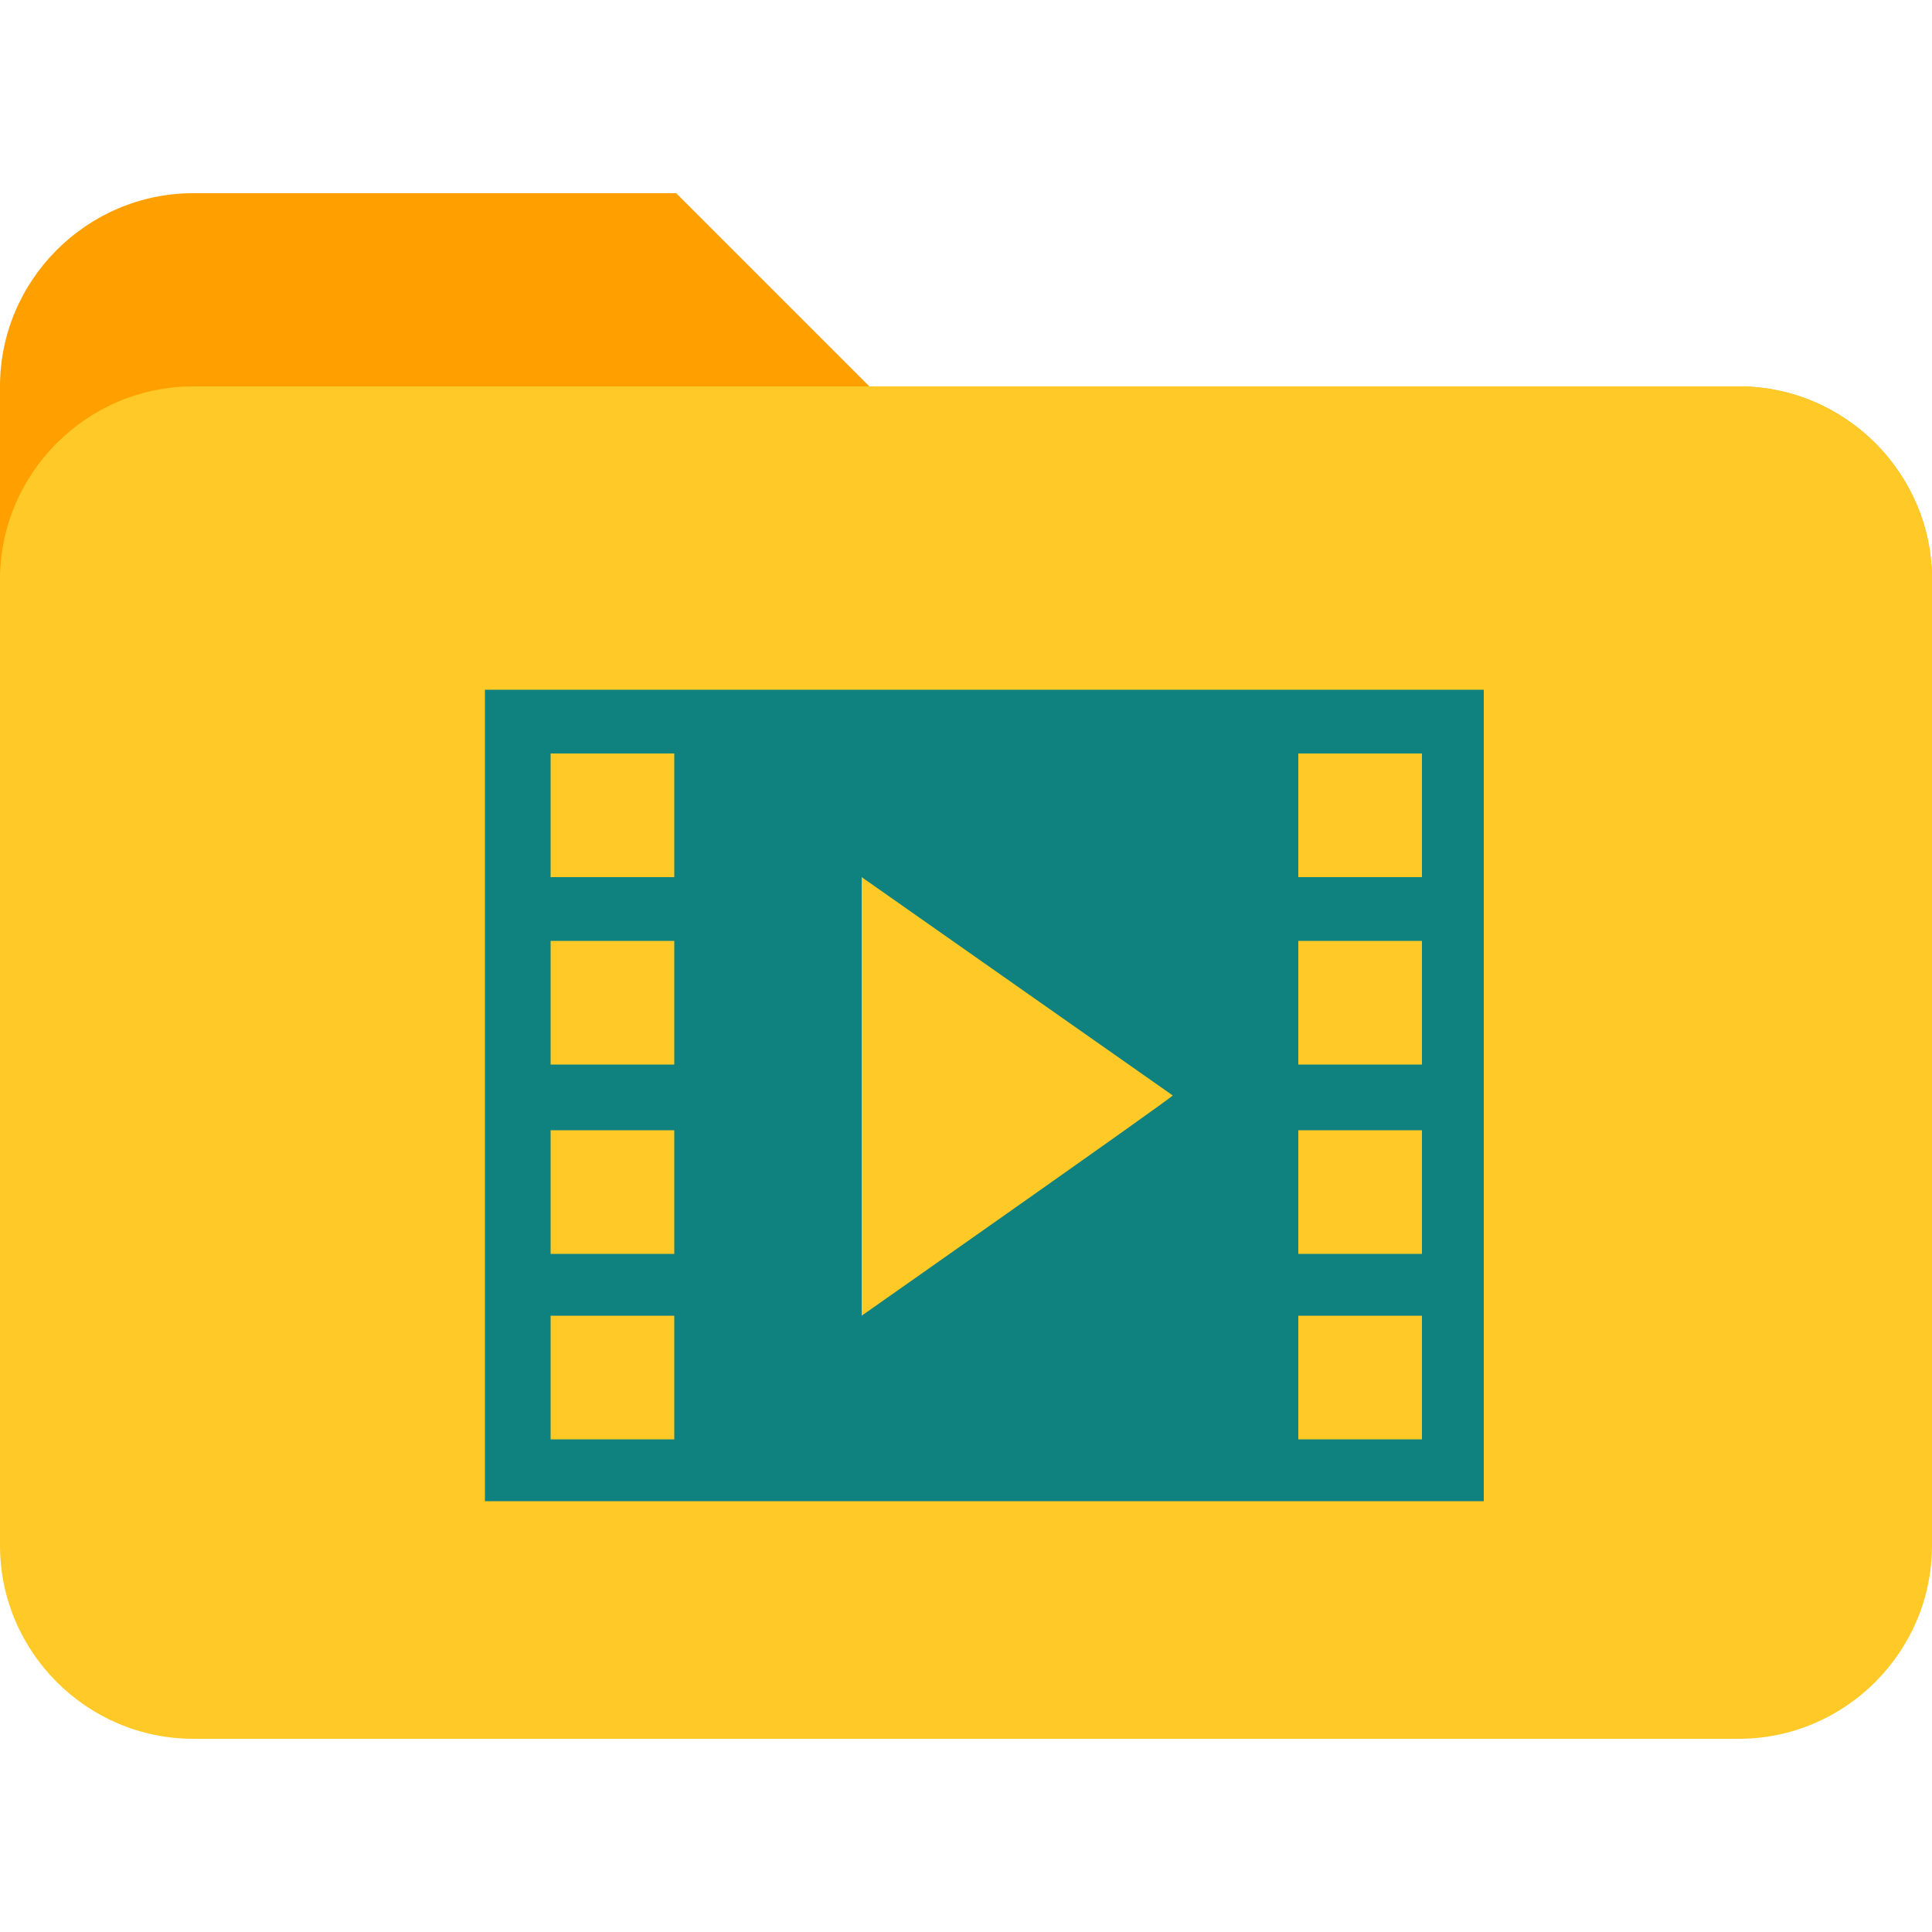
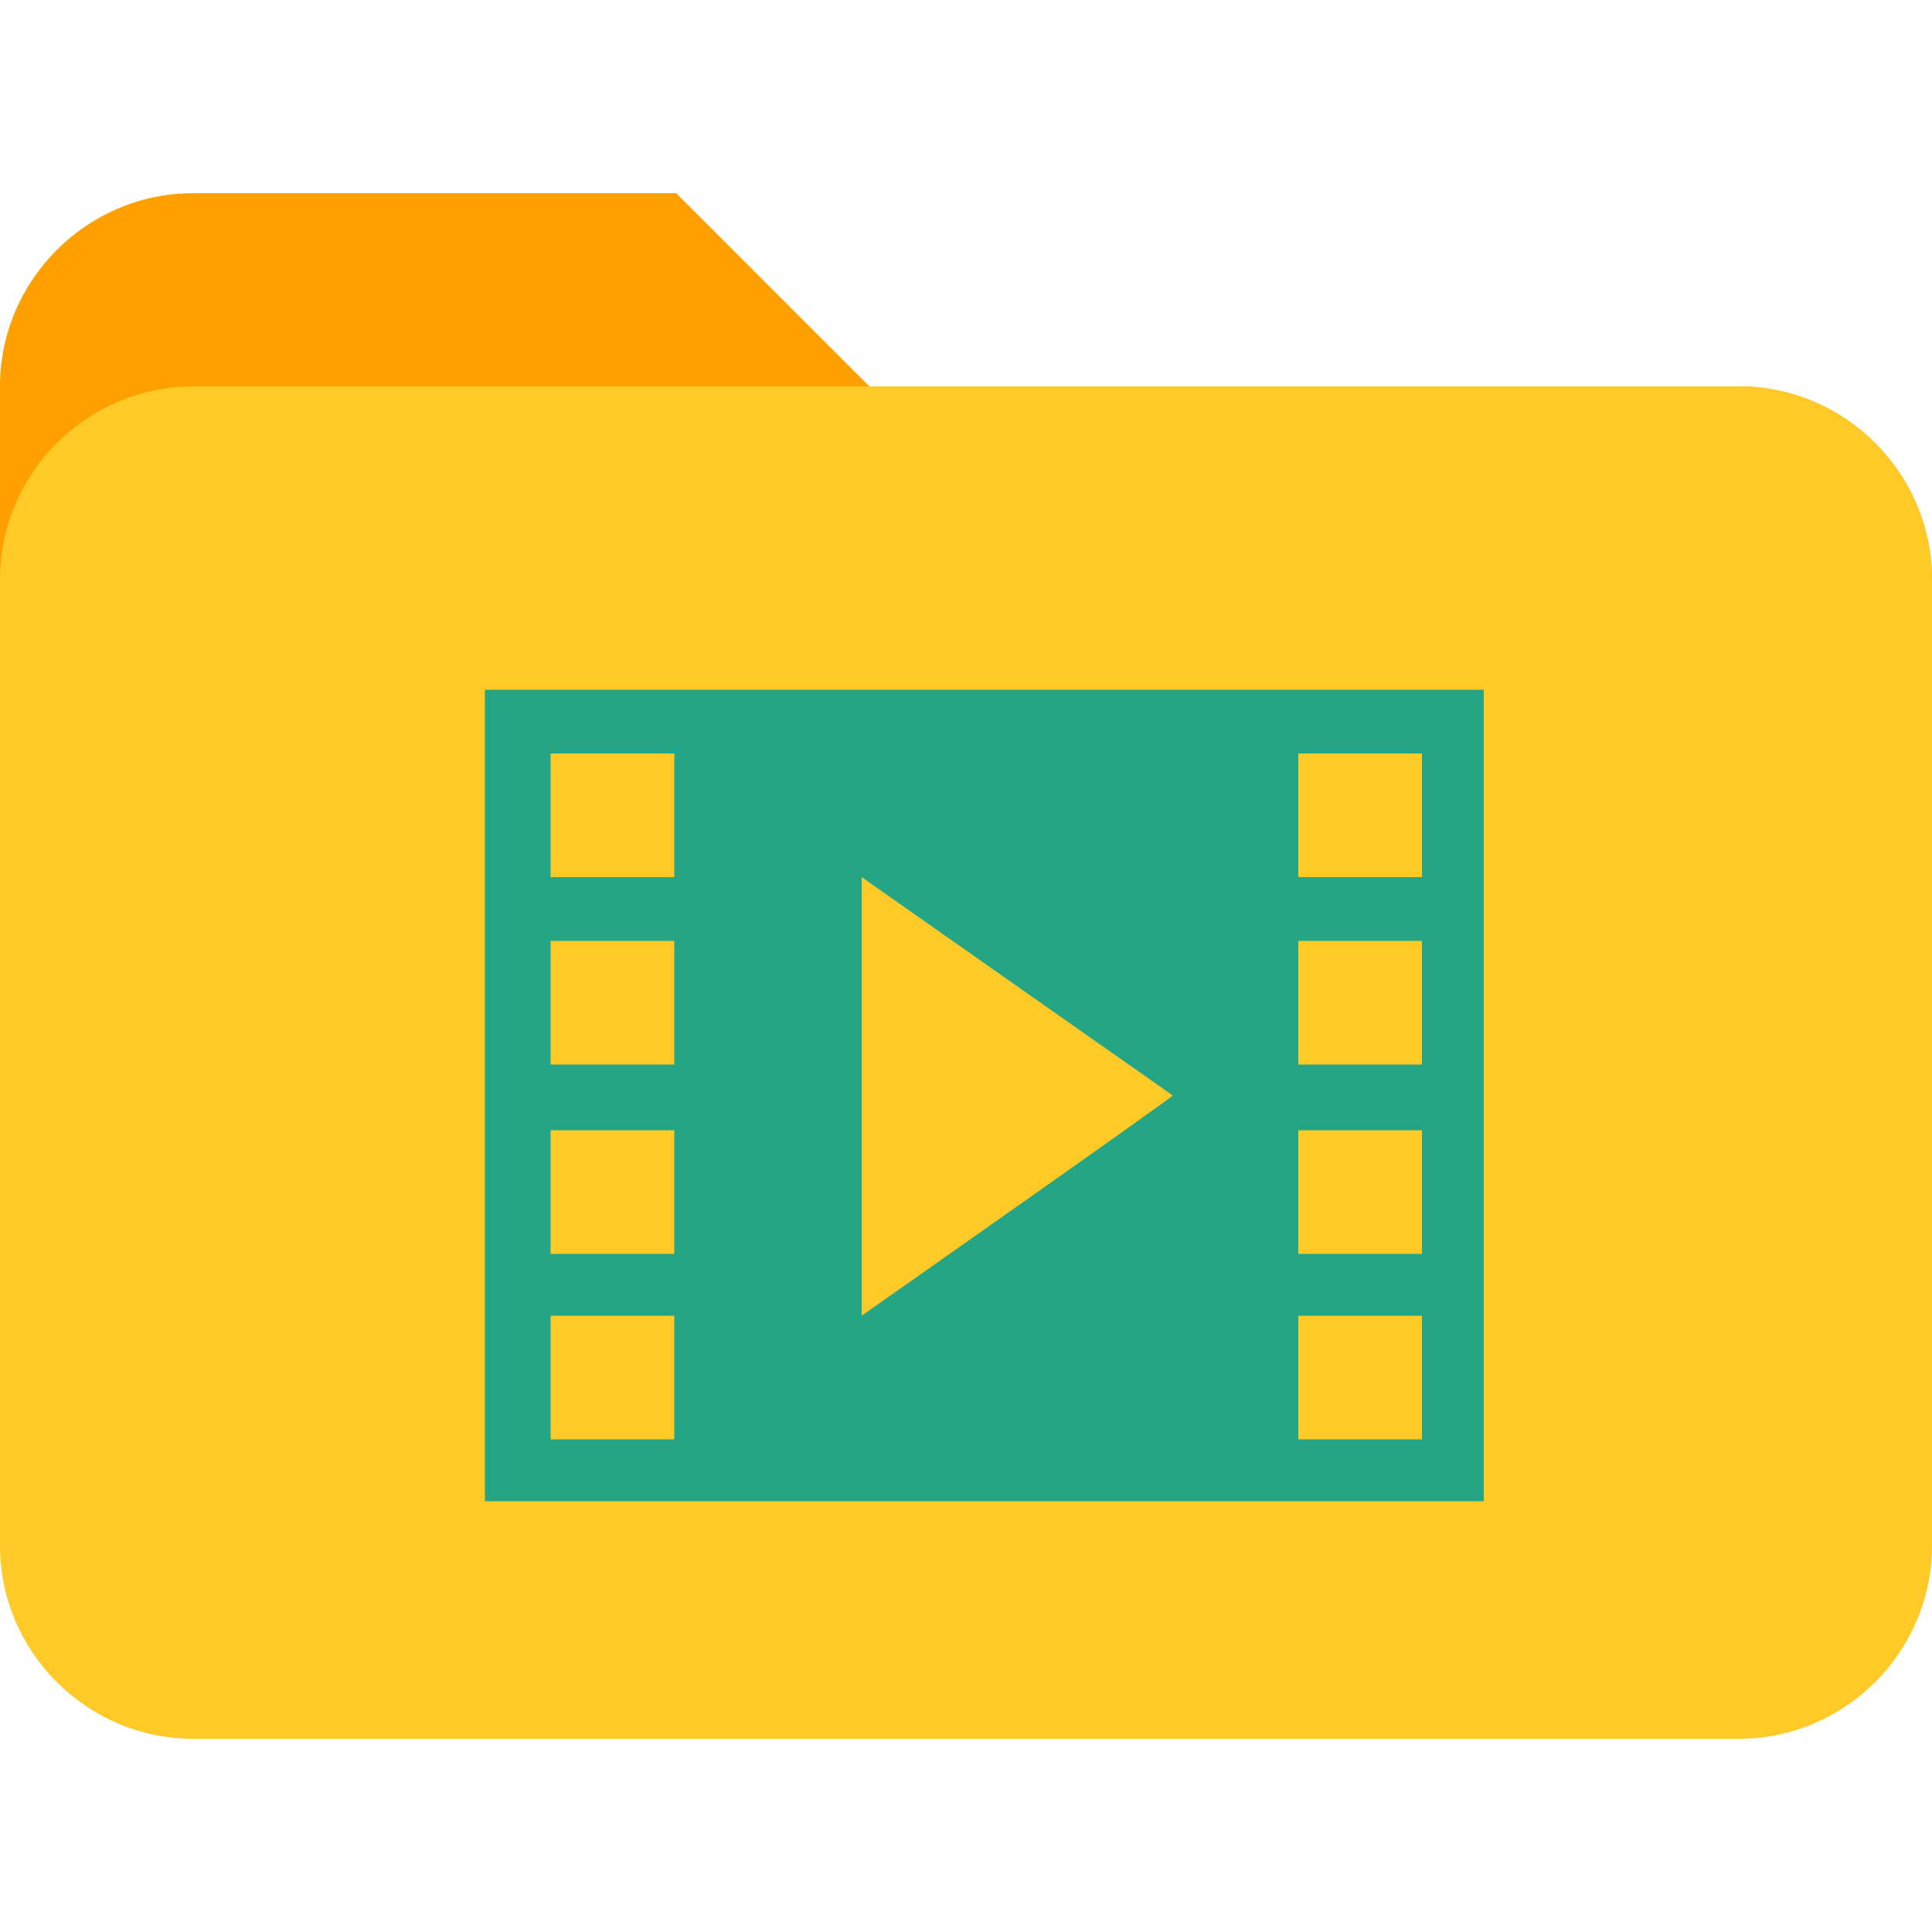
<svg xmlns="http://www.w3.org/2000/svg" viewBox="0 0 100 100">
  <path d="M90 20H45L35 10H10C4.5 10 0 14.5 0 20v20h100V30c0-5.5-4.5-10-10-10z" fill="#ffa000" />
  <path d="M90 20H10C4.5 20 0 24.5 0 30v50c0 5.5 4.5 10 10 10h80c5.5 0 10-4.5 10-10V30c0-5.5-4.5-10-10-10z" fill="#ffca28" />
-   <path d="M25.1 35.7v42h51.7v-42H25.1zm9.8 38.8h-6.4v-6.4h6.4v6.4zm0-9.6h-6.4v-6.4h6.4v6.4zm0-9.8h-6.4v-6.4h6.4v6.4zm0-9.7h-6.4V39h6.4v6.4zm9.7 22.7V45.4l16.1 11.3c0 .1-16.1 11.4-16.1 11.4zm29 6.4h-6.4v-6.4h6.4v6.4zm0-9.6h-6.4v-6.4h6.4v6.4zm0-9.8h-6.4v-6.4h6.4v6.4zm0-9.7h-6.4V39h6.4v6.4z" fill="#0f827f" />
+   <path d="M25.1 35.7v42h51.7v-42H25.1zm9.8 38.8h-6.4v-6.4h6.4v6.4zm0-9.6h-6.4v-6.4h6.4v6.4zm0-9.8h-6.4v-6.4h6.4v6.4zm0-9.7h-6.4V39h6.4v6.4zm9.7 22.7V45.4l16.1 11.3c0 .1-16.1 11.4-16.1 11.4zm29 6.4h-6.4v-6.4h6.4v6.4zm0-9.6h-6.4v-6.4h6.4v6.4zm0-9.8h-6.4v-6.4h6.4v6.4zm0-9.7h-6.4V39h6.4v6.4z" fill="#23a586" />
</svg>
